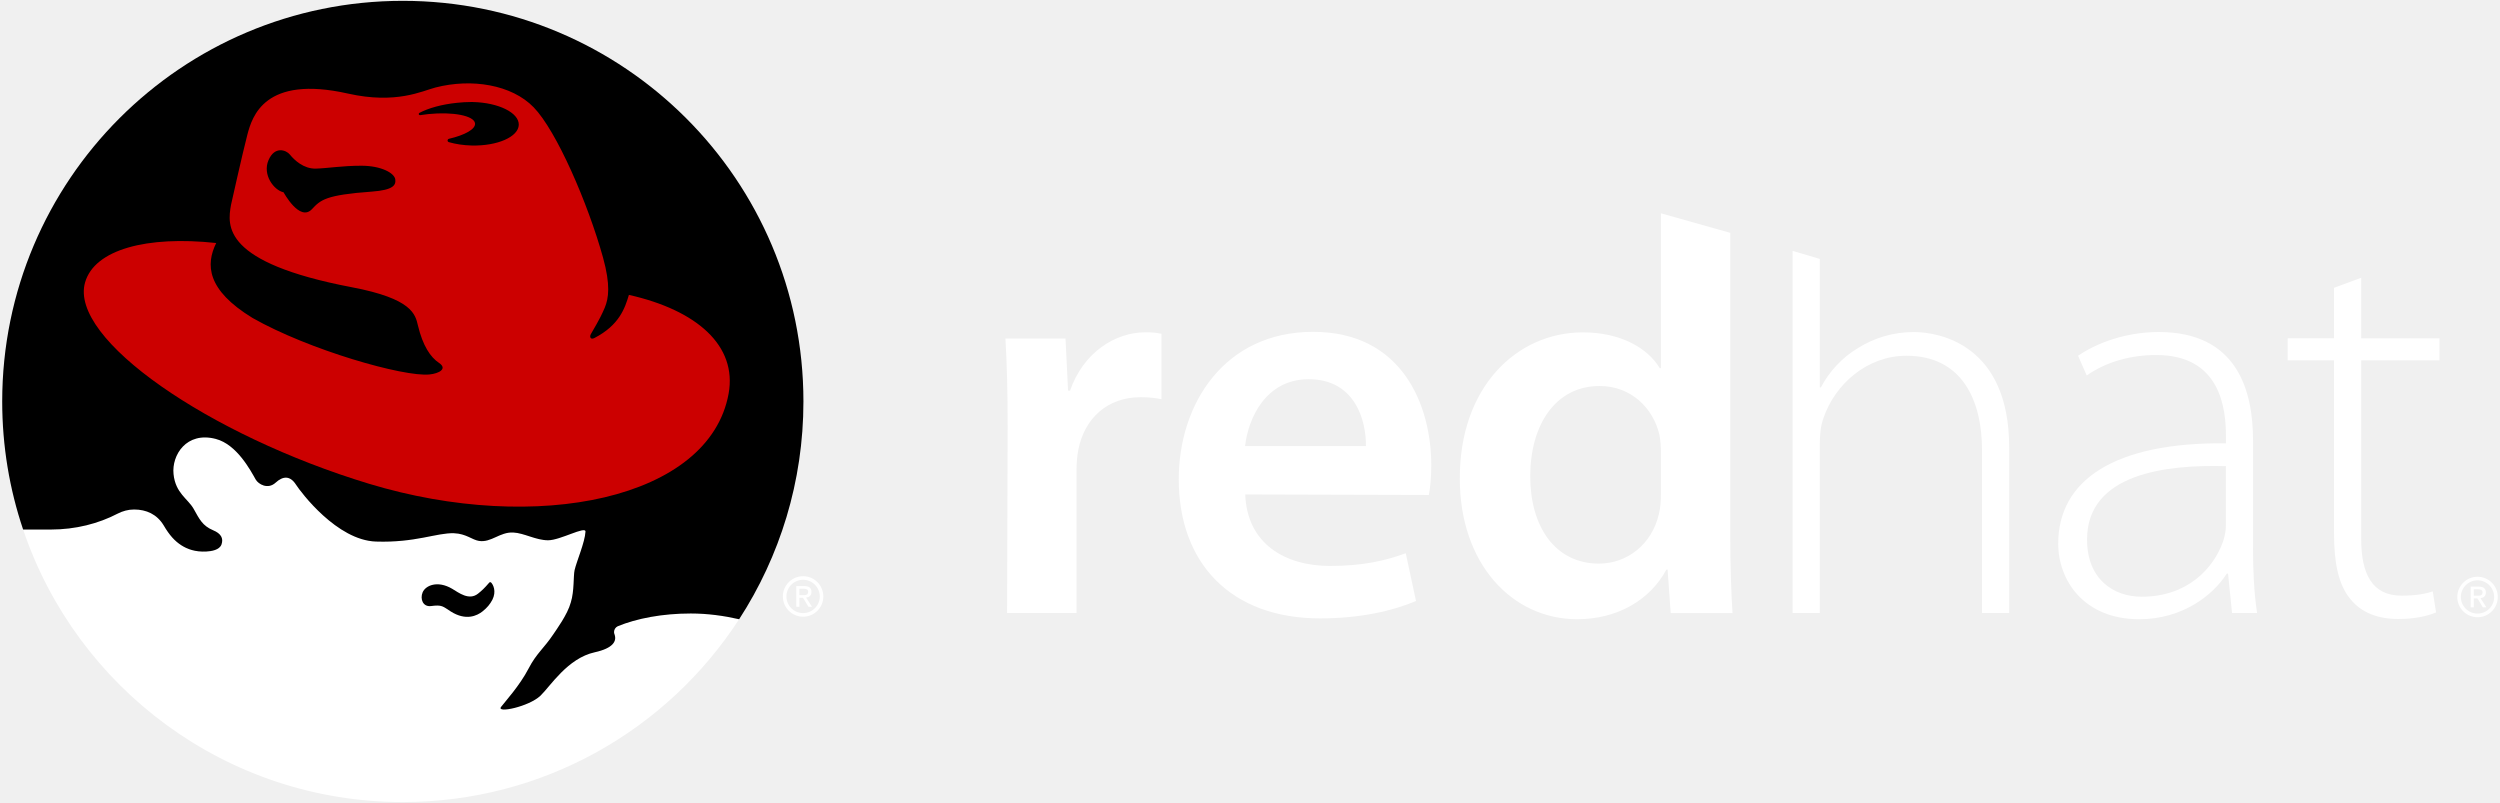
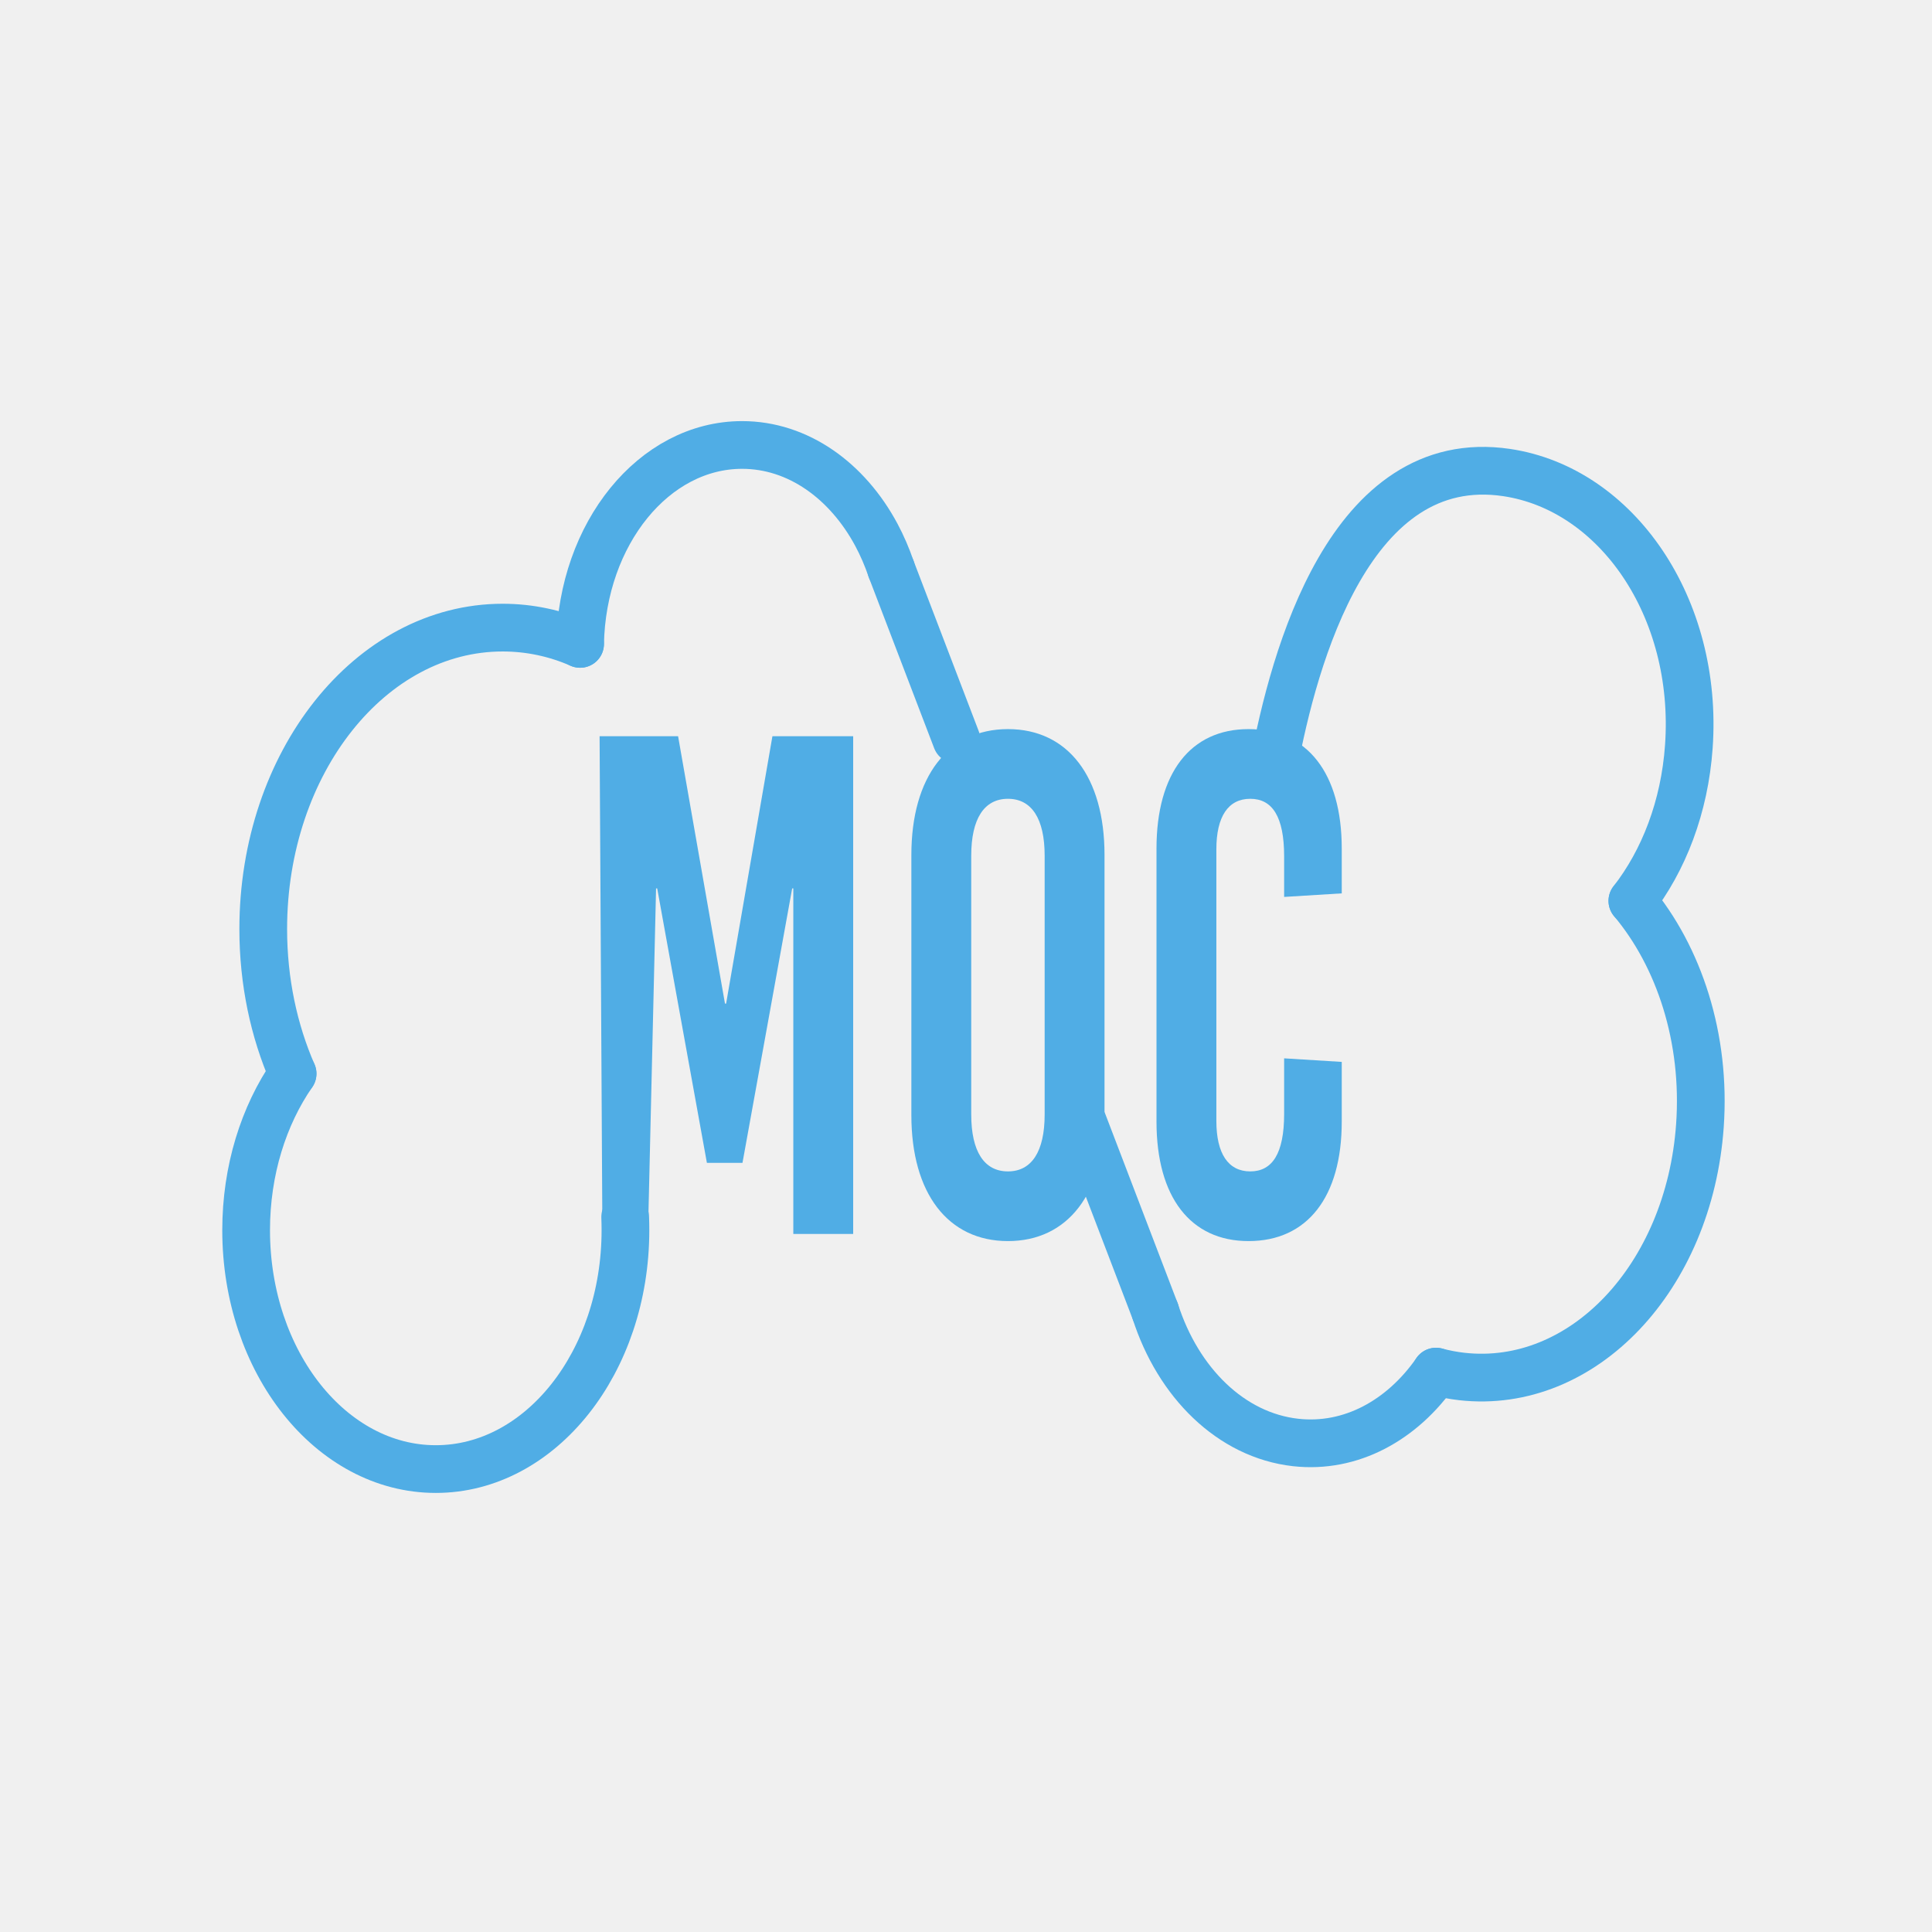
- <svg xmlns="http://www.w3.org/2000/svg" version="1.2" baseProfile="tiny" id="logo" x="0px" y="0px" width="137px" height="44px" viewBox="0 0 137 44" overflow="visible" xml:space="preserve">
-   <g id="logo_1_">
-     <g id="white">
-       <path fill="#FFFFFF" d="M40.505,33.932c-0.846-0.195-1.743-0.315-2.651-0.315c-1.553,0-2.965,0.268-4.008,0.704    c-0.114,0.056-0.197,0.176-0.197,0.312c0,0.05,0.014,0.101,0.031,0.142c0.124,0.357-0.079,0.745-1.087,0.966    c-1.494,0.328-2.44,1.873-2.979,2.384c-0.636,0.604-2.426,0.974-2.157,0.614c0.21-0.28,1.018-1.157,1.508-2.103    c0.438-0.846,0.829-1.087,1.367-1.894c0.156-0.236,0.77-1.069,0.947-1.725c0.201-0.643,0.134-1.448,0.21-1.78    c0.11-0.48,0.563-1.517,0.596-2.104c0.021-0.333-1.384,0.474-2.05,0.474c-0.666,0-1.315-0.4-1.912-0.428    c-0.736-0.033-1.208,0.568-1.876,0.463c-0.379-0.061-0.701-0.396-1.365-0.421c-0.948-0.034-2.104,0.526-4.279,0.456    c-2.137-0.068-4.113-2.702-4.382-3.119c-0.315-0.491-0.702-0.491-1.122-0.107c-0.421,0.387-0.939,0.084-1.087-0.176    c-0.279-0.489-1.029-1.922-2.191-2.226c-1.605-0.416-2.419,0.89-2.312,1.929c0.107,1.054,0.787,1.349,1.104,1.912    c0.315,0.559,0.477,0.919,1.07,1.168c0.421,0.177,0.577,0.437,0.453,0.78c-0.111,0.301-0.549,0.371-0.837,0.384    c-0.61,0.03-1.04-0.136-1.354-0.336c-0.363-0.231-0.659-0.553-0.978-1.1c-0.368-0.604-0.945-0.866-1.62-0.866    c-0.321,0-0.621,0.084-0.889,0.221c-1.057,0.552-2.313,0.877-3.667,0.877H1.267C4.195,37.7,12.405,43.953,22.074,43.953    C29.8,43.951,36.594,39.966,40.505,33.932z" />
+ <svg xmlns="http://www.w3.org/2000/svg" version="1.1" id="svg2" xml:space="preserve" width="269.919" height="269.919" viewBox="0 0 269.919 269.919">
+   <defs id="defs6">
+     <clipPath clipPathUnits="userSpaceOnUse" id="clipPath18">
+       <path d="M 0,202.439 H 202.439 V 0 H 0 Z" id="path16" />
+     </clipPath>
+   </defs>
+   <g id="g10" transform="matrix(1.333333,0,0,-1.333333,0,269.9187)">
+     <g id="g12">
+       <g id="g14" clip-path="url(#clipPath18)">
+         <g id="g20" transform="translate(65.5086,74.9189)">
+           <path d="m 0,0 c 0.018,-0.46 0.027,-0.92 0.027,-1.381 0,-13.828 -8.898,-25.031 -19.872,-25.031 -10.975,0 -19.873,11.203 -19.873,25.031 0,6.275 1.837,12.011 4.868,16.4" style="fill:none;stroke:#50ade5;stroke-width:5;stroke-linecap:round;stroke-linejoin:round;stroke-miterlimit:4;stroke-dasharray:none;stroke-opacity:1" id="path22" />
+         </g>
+         <g id="g24" transform="translate(30.6587,89.9375)">
+           <path d="m 0,0 c -1.961,4.501 -3.076,9.664 -3.076,15.153 0,17.443 11.233,31.586 25.088,31.586 2.835,0 5.572,-0.595 8.113,-1.706" style="fill:none;stroke:#50ade5;stroke-width:5;stroke-linecap:round;stroke-linejoin:round;stroke-miterlimit:4;stroke-dasharray:none;stroke-opacity:1" id="path26" />
+         </g>
+         <g id="g28" transform="translate(60.7834,134.9706)">
+           <path d="m 0,0 c 0.223,11.561 7.738,20.844 16.975,20.844 5.857,0 11.028,-3.738 14.077,-9.429 0.597,-1.122 1.114,-2.312 1.542,-3.569" style="fill:none;stroke:#50ade5;stroke-width:5;stroke-linecap:round;stroke-linejoin:round;stroke-miterlimit:4;stroke-dasharray:none;stroke-opacity:1" id="path30" />
+         </g>
+         <g id="g32" transform="translate(150.4719,58.7182)">
+           <path d="m 0,0 c -3.554,-5.108 -8.931,-8.07 -14.71,-7.425 -6.783,0.757 -12.317,6.284 -14.705,13.727" style="fill:none;stroke:#50ade5;stroke-width:5;stroke-linecap:round;stroke-linejoin:miter;stroke-miterlimit:4;stroke-dasharray:none;stroke-opacity:1" id="path34" />
+         </g>
+         <g id="g36" transform="translate(171.0436,108.0434)">
+           <path d="m 0,0 c 4.913,-5.865 7.722,-14.399 7.078,-23.55 -1.122,-15.93 -12.287,-27.699 -24.94,-26.287 -0.922,0.103 -1.822,0.277 -2.71,0.512" style="fill:none;stroke:#50ade5;stroke-width:5;stroke-linecap:round;stroke-linejoin:miter;stroke-miterlimit:4;stroke-dasharray:none;stroke-opacity:1" id="path38" />
+         </g>
+         <g id="g40" transform="translate(133.4631,122.2129)">
+           <path d="M 0,0 C 2.11,11.348 8,33.149 24.405,30.712 35.941,28.996 44.523,16.559 43.498,1.998 43.052,-4.335 40.864,-9.951 37.581,-14.17" style="fill:none;stroke:#50ade5;stroke-width:5;stroke-linecap:round;stroke-linejoin:miter;stroke-miterlimit:4;stroke-dasharray:none;stroke-opacity:1" id="path42" />
+         </g>
+         <g id="g44" transform="translate(113.4821,84.8152)">
+           <path d="M 0,0 7.574,-19.799" style="fill:none;stroke:#50ade5;stroke-width:5;stroke-linecap:round;stroke-linejoin:miter;stroke-miterlimit:4;stroke-dasharray:none;stroke-opacity:1" id="path46" />
+         </g>
+         <g id="g48" transform="translate(93.3789,142.8136)">
+           <path d="M 0,0 6.84,-17.88" style="fill:none;stroke:#50ade5;stroke-width:5;stroke-linecap:round;stroke-linejoin:miter;stroke-miterlimit:4;stroke-dasharray:none;stroke-opacity:1" id="path50" />
+         </g>
+         <g id="g52" transform="translate(83.1249,73.1401)">
+           <path d="M 0,0 V 36.211 H -0.118 L -5.326,7.451 h -3.728 l -5.208,28.76 h -0.119 L -15.229,0 h -4.775 l -0.294,52.156 h 8.225 L -7.16,24.141 h 0.118 l 4.853,28.015 H 6.273 V 2.251 L 6.273,0 H 4.036 3.104 Z" style="fill:#50ade5;fill-opacity:1;fill-rule:nonzero;stroke:none" id="path54" />
+         </g>
+         <g id="g56" transform="translate(101.768,112.7788)">
+           <path d="m 0,0 v -27.121 c 0,-3.875 1.361,-5.961 3.847,-5.961 2.485,0 3.846,2.086 3.846,5.961 V 0 C 7.693,3.875 6.332,5.96 3.847,5.96 1.361,5.96 0,3.875 0,0 m 13.966,0.074 v -27.27 c 0,-8.196 -3.846,-13.188 -10.119,-13.188 -6.273,0 -10.12,4.992 -10.12,13.188 v 27.27 c 0,8.197 3.847,13.189 10.12,13.189 6.273,0 10.119,-4.992 10.119,-13.189" style="fill:#50ade5;fill-opacity:1;fill-rule:nonzero;stroke:none" id="path58" />
+         </g>
+         <g id="g60" transform="translate(140.5911,113.5239)">
+           <path d="m 0,0 v -4.694 l -6.036,-0.373 v 4.247 c 0,4.173 -1.243,6.035 -3.551,6.035 -2.308,0 -3.551,-1.862 -3.551,-5.29 v -28.462 c 0,-3.427 1.243,-5.29 3.551,-5.29 2.308,0 3.551,1.863 3.551,6.035 v 5.812 L 0,-22.353 v -6.258 c 0,-7.898 -3.61,-12.518 -9.765,-12.518 -6.095,0 -9.646,4.62 -9.646,12.518 V 0 c 0,7.898 3.551,12.518 9.646,12.518 C -3.61,12.518 0,7.898 0,0" style="fill:#50ade5;fill-opacity:1;fill-rule:nonzero;stroke:none" id="path62" />
+         </g>
+       </g>
    </g>
-     <g id="black">
-       <g>
-         <path fill="#FFFFFF" d="M43.807,32.761h0.198l0.299,0.49h0.192l-0.323-0.501c0.168-0.021,0.295-0.108,0.295-0.309     c0-0.226-0.133-0.324-0.4-0.324h-0.431v1.134h0.171L43.807,32.761L43.807,32.761z M43.807,32.615v-0.352h0.233     c0.119,0,0.247,0.025,0.247,0.165c0,0.176-0.129,0.187-0.273,0.187H43.807L43.807,32.615z" />
-         <path fill="#FFFFFF" d="M45.119,32.686c0,0.611-0.496,1.11-1.108,1.11c-0.614,0-1.11-0.499-1.11-1.11s0.496-1.11,1.11-1.11     C44.623,31.575,45.119,32.074,45.119,32.686z M44.011,31.773c-0.505,0-0.915,0.409-0.915,0.912c0,0.505,0.41,0.912,0.915,0.912     c0.503,0,0.913-0.407,0.913-0.912C44.922,32.183,44.514,31.773,44.011,31.773z" />
-       </g>
-       <g>
-         <path d="M40.505,33.934c-0.846-0.194-1.743-0.315-2.651-0.315c-1.553,0-2.965,0.27-4.008,0.702     c-0.114,0.058-0.197,0.176-0.197,0.314c0,0.048,0.014,0.101,0.031,0.142c0.124,0.357-0.079,0.745-1.087,0.967     c-1.494,0.327-2.44,1.87-2.979,2.383c-0.636,0.602-2.426,0.974-2.157,0.614c0.21-0.28,1.018-1.157,1.508-2.102     c0.438-0.845,0.829-1.088,1.367-1.893c0.156-0.238,0.77-1.069,0.947-1.727c0.201-0.643,0.134-1.448,0.21-1.78     c0.11-0.48,0.563-1.517,0.596-2.104c0.021-0.332-1.384,0.472-2.05,0.472c-0.666,0-1.315-0.398-1.912-0.426     c-0.736-0.035-1.208,0.568-1.876,0.461c-0.379-0.061-0.701-0.395-1.365-0.421c-0.948-0.034-2.104,0.528-4.279,0.456     c-2.137-0.068-4.113-2.7-4.382-3.117c-0.315-0.493-0.702-0.493-1.122-0.107c-0.421,0.385-0.939,0.082-1.087-0.176     c-0.279-0.491-1.029-1.924-2.191-2.225c-1.605-0.419-2.419,0.889-2.312,1.928c0.107,1.052,0.787,1.347,1.104,1.908     c0.315,0.561,0.477,0.923,1.07,1.173c0.421,0.174,0.577,0.436,0.453,0.779c-0.111,0.301-0.549,0.369-0.837,0.384     c-0.61,0.03-1.04-0.138-1.354-0.338c-0.363-0.231-0.659-0.553-0.978-1.1c-0.368-0.604-0.945-0.866-1.62-0.866     c-0.321,0-0.621,0.086-0.889,0.221c-1.057,0.552-2.313,0.877-3.667,0.877H1.267c-0.743-2.203-1.146-4.564-1.146-7.017     c0-12.127,9.83-21.955,21.953-21.955c12.125,0,21.954,9.828,21.954,21.955C44.028,26.4,42.734,30.496,40.505,33.934z" />
-       </g>
-       <path fill="#FFFFFF" d="M55.219,23.384c0-2.012-0.042-3.494-0.122-4.832h3.293l0.14,2.855h0.108    c0.739-2.116,2.494-3.196,4.117-3.196c0.372,0,0.586,0.013,0.892,0.082v3.582c-0.356-0.068-0.688-0.108-1.146-0.108    c-1.813,0-3.07,1.154-3.409,2.878c-0.064,0.333-0.099,0.736-0.099,1.146v7.801h-3.805L55.219,23.384z" />
-       <path fill="#FFFFFF" d="M68.239,27.096c0.101,2.726,2.21,3.918,4.646,3.918c1.748,0,3.001-0.273,4.151-0.697l0.561,2.617    c-1.285,0.547-3.071,0.954-5.255,0.954c-4.885,0-7.746-3.016-7.746-7.624c0-4.149,2.518-8.079,7.358-8.079    c4.89,0,6.48,4.022,6.48,7.315c0,0.708-0.063,1.273-0.134,1.625L68.239,27.096z M74.852,24.445    c0.019-1.394-0.588-3.664-3.136-3.664c-2.339,0-3.314,2.125-3.486,3.664H74.852z" />
-       <path fill="#FFFFFF" d="M91.019,27.069c0,0.398-0.026,0.77-0.114,1.11c-0.383,1.646-1.73,2.707-3.283,2.707    c-2.396,0-3.765-2.021-3.765-4.783c0-2.79,1.358-4.95,3.807-4.95c1.711,0,2.935,1.207,3.27,2.671    c0.065,0.306,0.086,0.688,0.086,0.99V27.069L91.019,27.069z M94.819,12.761l-3.801-1.072v8.484h-0.064    c-0.672-1.112-2.156-1.959-4.214-1.959c-3.617,0-6.767,2.993-6.742,8.032c0,4.622,2.844,7.687,6.436,7.687    c2.17,0,3.983-1.035,4.884-2.719h0.066l0.17,2.382h3.388c-0.07-1.022-0.124-2.679-0.124-4.218V12.761H94.819z" />
-       <path fill="#FFFFFF" d="M104.876,18.196c-1.145,0-2.172,0.33-3.034,0.862c-0.895,0.524-1.622,1.333-2.056,2.17h-0.061v-7.039    l-1.491-0.44v19.843h1.491v-9.205c0-0.612,0.047-1.036,0.202-1.481c0.644-1.875,2.407-3.411,4.54-3.411    c3.081,0,4.148,2.471,4.148,5.182v8.915h1.488v-9.078C110.104,18.907,106.302,18.196,104.876,18.196z" />
-       <path fill="#FFFFFF" d="M123.465,30.016c0,1.19,0.049,2.424,0.222,3.575h-1.371l-0.219-2.157h-0.071    c-0.73,1.16-2.406,2.5-4.798,2.5c-3.028,0-4.438-2.131-4.438-4.139c0-3.473,3.067-5.566,9.191-5.502v-0.402    c0-1.489-0.29-4.458-3.852-4.435c-1.316,0-2.69,0.353-3.777,1.121l-0.474-1.083c1.376-0.931,3.053-1.3,4.414-1.3    c4.346,0,5.175,3.262,5.175,5.95v5.872H123.465z M121.979,25.546c-3.277-0.094-7.608,0.402-7.608,4.018    c0,2.163,1.428,3.136,2.996,3.136c2.51,0,3.935-1.554,4.455-3.02c0.107-0.321,0.157-0.645,0.157-0.9V25.546L121.979,25.546z" />
-       <path fill="#FFFFFF" d="M129.393,15.222v3.317h4.291v1.208h-4.291v9.783c0,1.915,0.594,3.112,2.212,3.112    c0.777,0,1.323-0.1,1.71-0.236l0.182,1.155c-0.486,0.202-1.17,0.36-2.079,0.36c-1.097,0-2.008-0.346-2.596-1.068    c-0.684-0.791-0.917-2.054-0.917-3.59v-9.517h-2.54v-1.208h2.54v-2.767L129.393,15.222z" />
-       <g>
-         <path fill="#FFFFFF" d="M135.564,32.791h0.198l0.298,0.489h0.193l-0.322-0.502c0.166-0.018,0.294-0.105,0.294-0.308     c0-0.226-0.134-0.324-0.401-0.324h-0.43v1.134h0.172v-0.489H135.564z M135.564,32.644v-0.351h0.232     c0.118,0,0.247,0.025,0.247,0.165c0,0.175-0.129,0.186-0.275,0.186H135.564L135.564,32.644z" />
-         <path fill="#FFFFFF" d="M136.879,32.715c0,0.614-0.499,1.109-1.11,1.109s-1.11-0.495-1.11-1.109c0-0.611,0.499-1.109,1.11-1.109     C136.381,31.605,136.879,32.104,136.879,32.715z M135.769,31.801c-0.505,0-0.914,0.411-0.914,0.914     c0,0.502,0.409,0.909,0.914,0.909c0.503,0,0.911-0.407,0.911-0.909C136.68,32.212,136.271,31.801,135.769,31.801z" />
-       </g>
-       <path d="M26.91,31.919c0.113,0.111,0.308,0.483,0.07,0.952c-0.134,0.249-0.277,0.423-0.534,0.631    c-0.309,0.245-0.913,0.531-1.742,0.008c-0.444-0.283-0.471-0.379-1.085-0.298c-0.44,0.057-0.614-0.386-0.457-0.756    c0.158-0.367,0.807-0.666,1.614-0.192c0.362,0.214,0.927,0.664,1.423,0.266c0.206-0.166,0.327-0.273,0.613-0.604    c0.013-0.015,0.03-0.023,0.051-0.023C26.881,31.902,26.898,31.911,26.91,31.919z" />
-     </g>
-     <path id="red" fill="#CC0000" d="M20.367,10.501c-2.536,0.183-2.799,0.457-3.274,0.962c-0.67,0.713-1.553-0.925-1.553-0.925   c-0.529-0.111-1.171-0.965-0.825-1.763c0.34-0.788,0.97-0.552,1.169-0.306c0.24,0.299,0.753,0.787,1.419,0.771   c0.665-0.018,1.434-0.158,2.504-0.158c1.085,0,1.815,0.405,1.855,0.753C21.698,10.134,21.576,10.413,20.367,10.501z M23.03,6.31   c-0.003,0-0.007,0-0.012,0c-0.039,0-0.071-0.029-0.071-0.065c0-0.026,0.017-0.049,0.041-0.061c0.492-0.259,1.225-0.467,2.064-0.551   c0.252-0.028,0.499-0.04,0.735-0.042c0.042,0,0.084,0,0.126,0c1.408,0.032,2.533,0.59,2.516,1.248   c-0.017,0.659-1.169,1.167-2.577,1.135c-0.455-0.011-0.883-0.077-1.25-0.183c-0.044-0.011-0.075-0.049-0.075-0.091   c0-0.044,0.031-0.083,0.075-0.094c0.879-0.203,1.472-0.535,1.43-0.849c-0.054-0.416-1.204-0.643-2.565-0.505   C23.316,6.269,23.172,6.288,23.03,6.31z M34.464,16.16c-0.218,0.729-0.526,1.661-1.898,2.367c-0.2,0.102-0.277-0.065-0.184-0.223   c0.518-0.882,0.611-1.104,0.761-1.449c0.211-0.511,0.321-1.233-0.098-2.744c-0.827-2.972-2.548-6.944-3.8-8.231   c-1.208-1.244-3.397-1.594-5.376-1.086c-0.73,0.188-2.154,0.929-4.799,0.334c-4.576-1.031-5.254,1.261-5.516,2.258   c-0.261,0.999-0.893,3.835-0.893,3.835c-0.21,1.156-0.485,3.165,6.62,4.52c3.31,0.628,3.478,1.484,3.623,2.1   c0.264,1.104,0.683,1.734,1.157,2.049c0.473,0.317,0,0.579-0.524,0.63c-1.409,0.147-6.62-1.346-9.702-3.098   c-2.522-1.541-2.564-2.929-1.987-4.105c-3.809-0.411-6.669,0.357-7.186,2.16c-0.892,3.095,6.803,8.381,15.563,11.034   c9.195,2.785,18.651,0.842,19.703-4.937C40.404,18.943,38.192,17,34.464,16.16z" />
  </g>
</svg>
